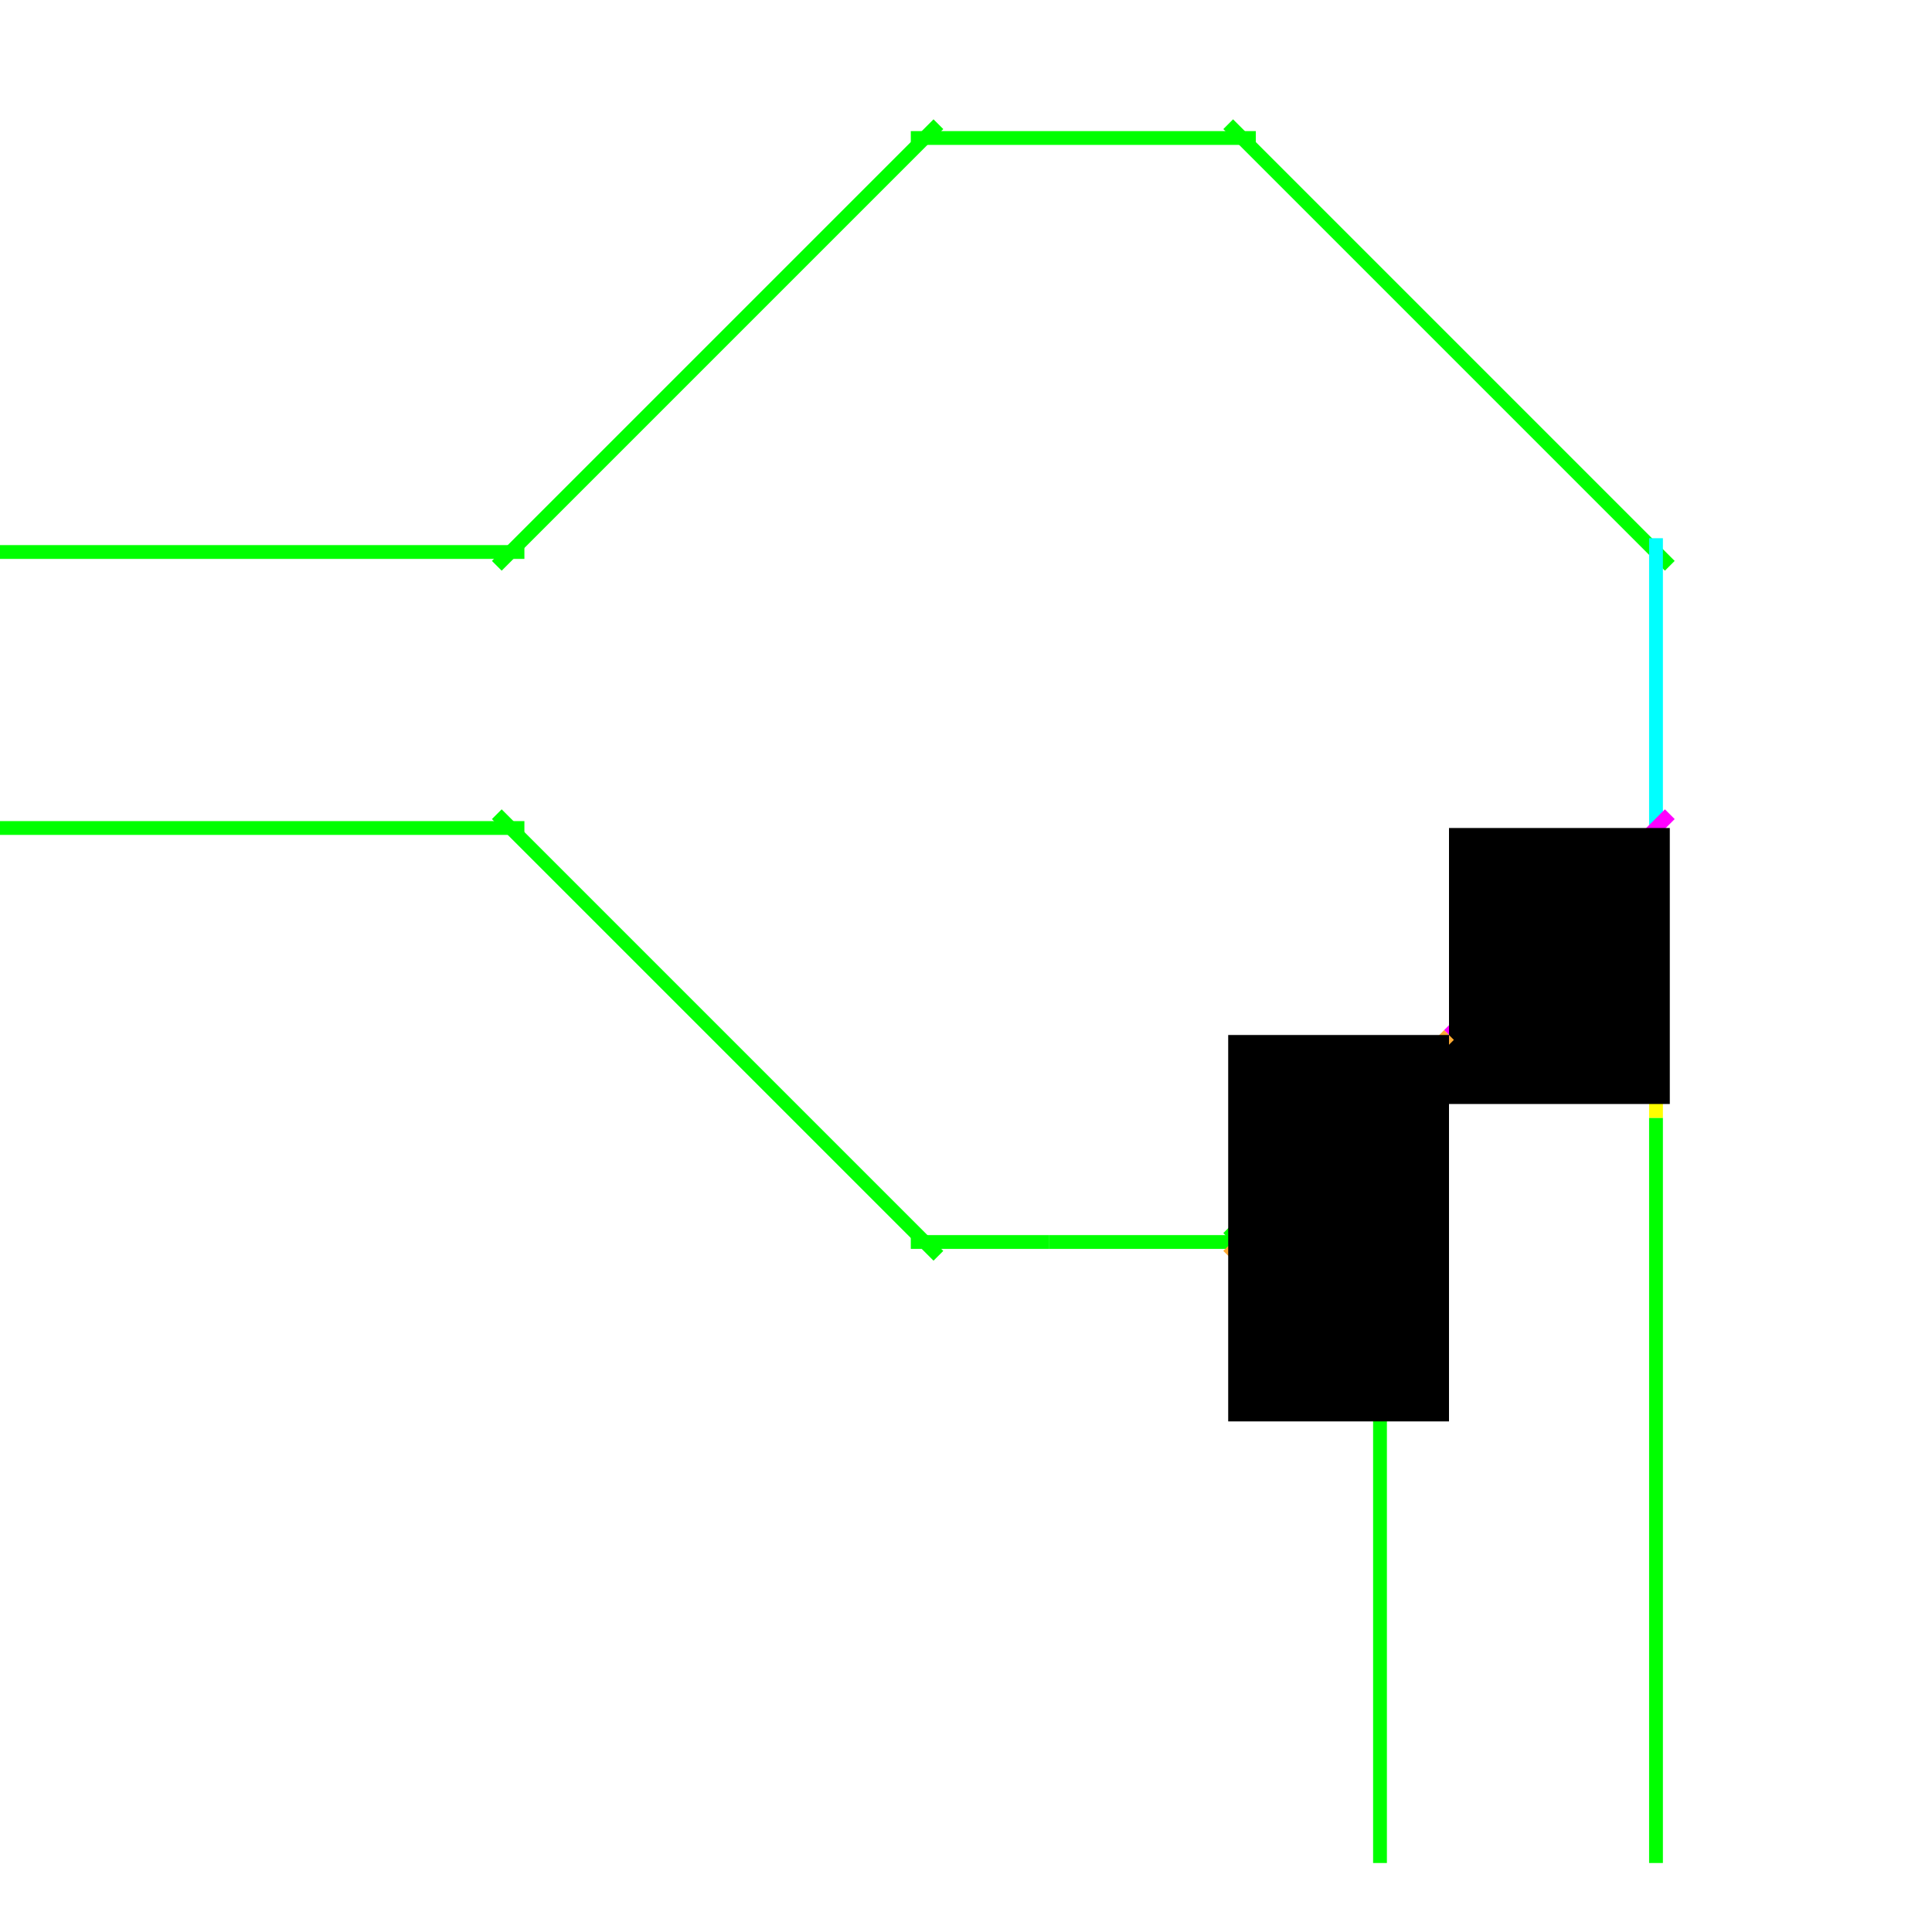
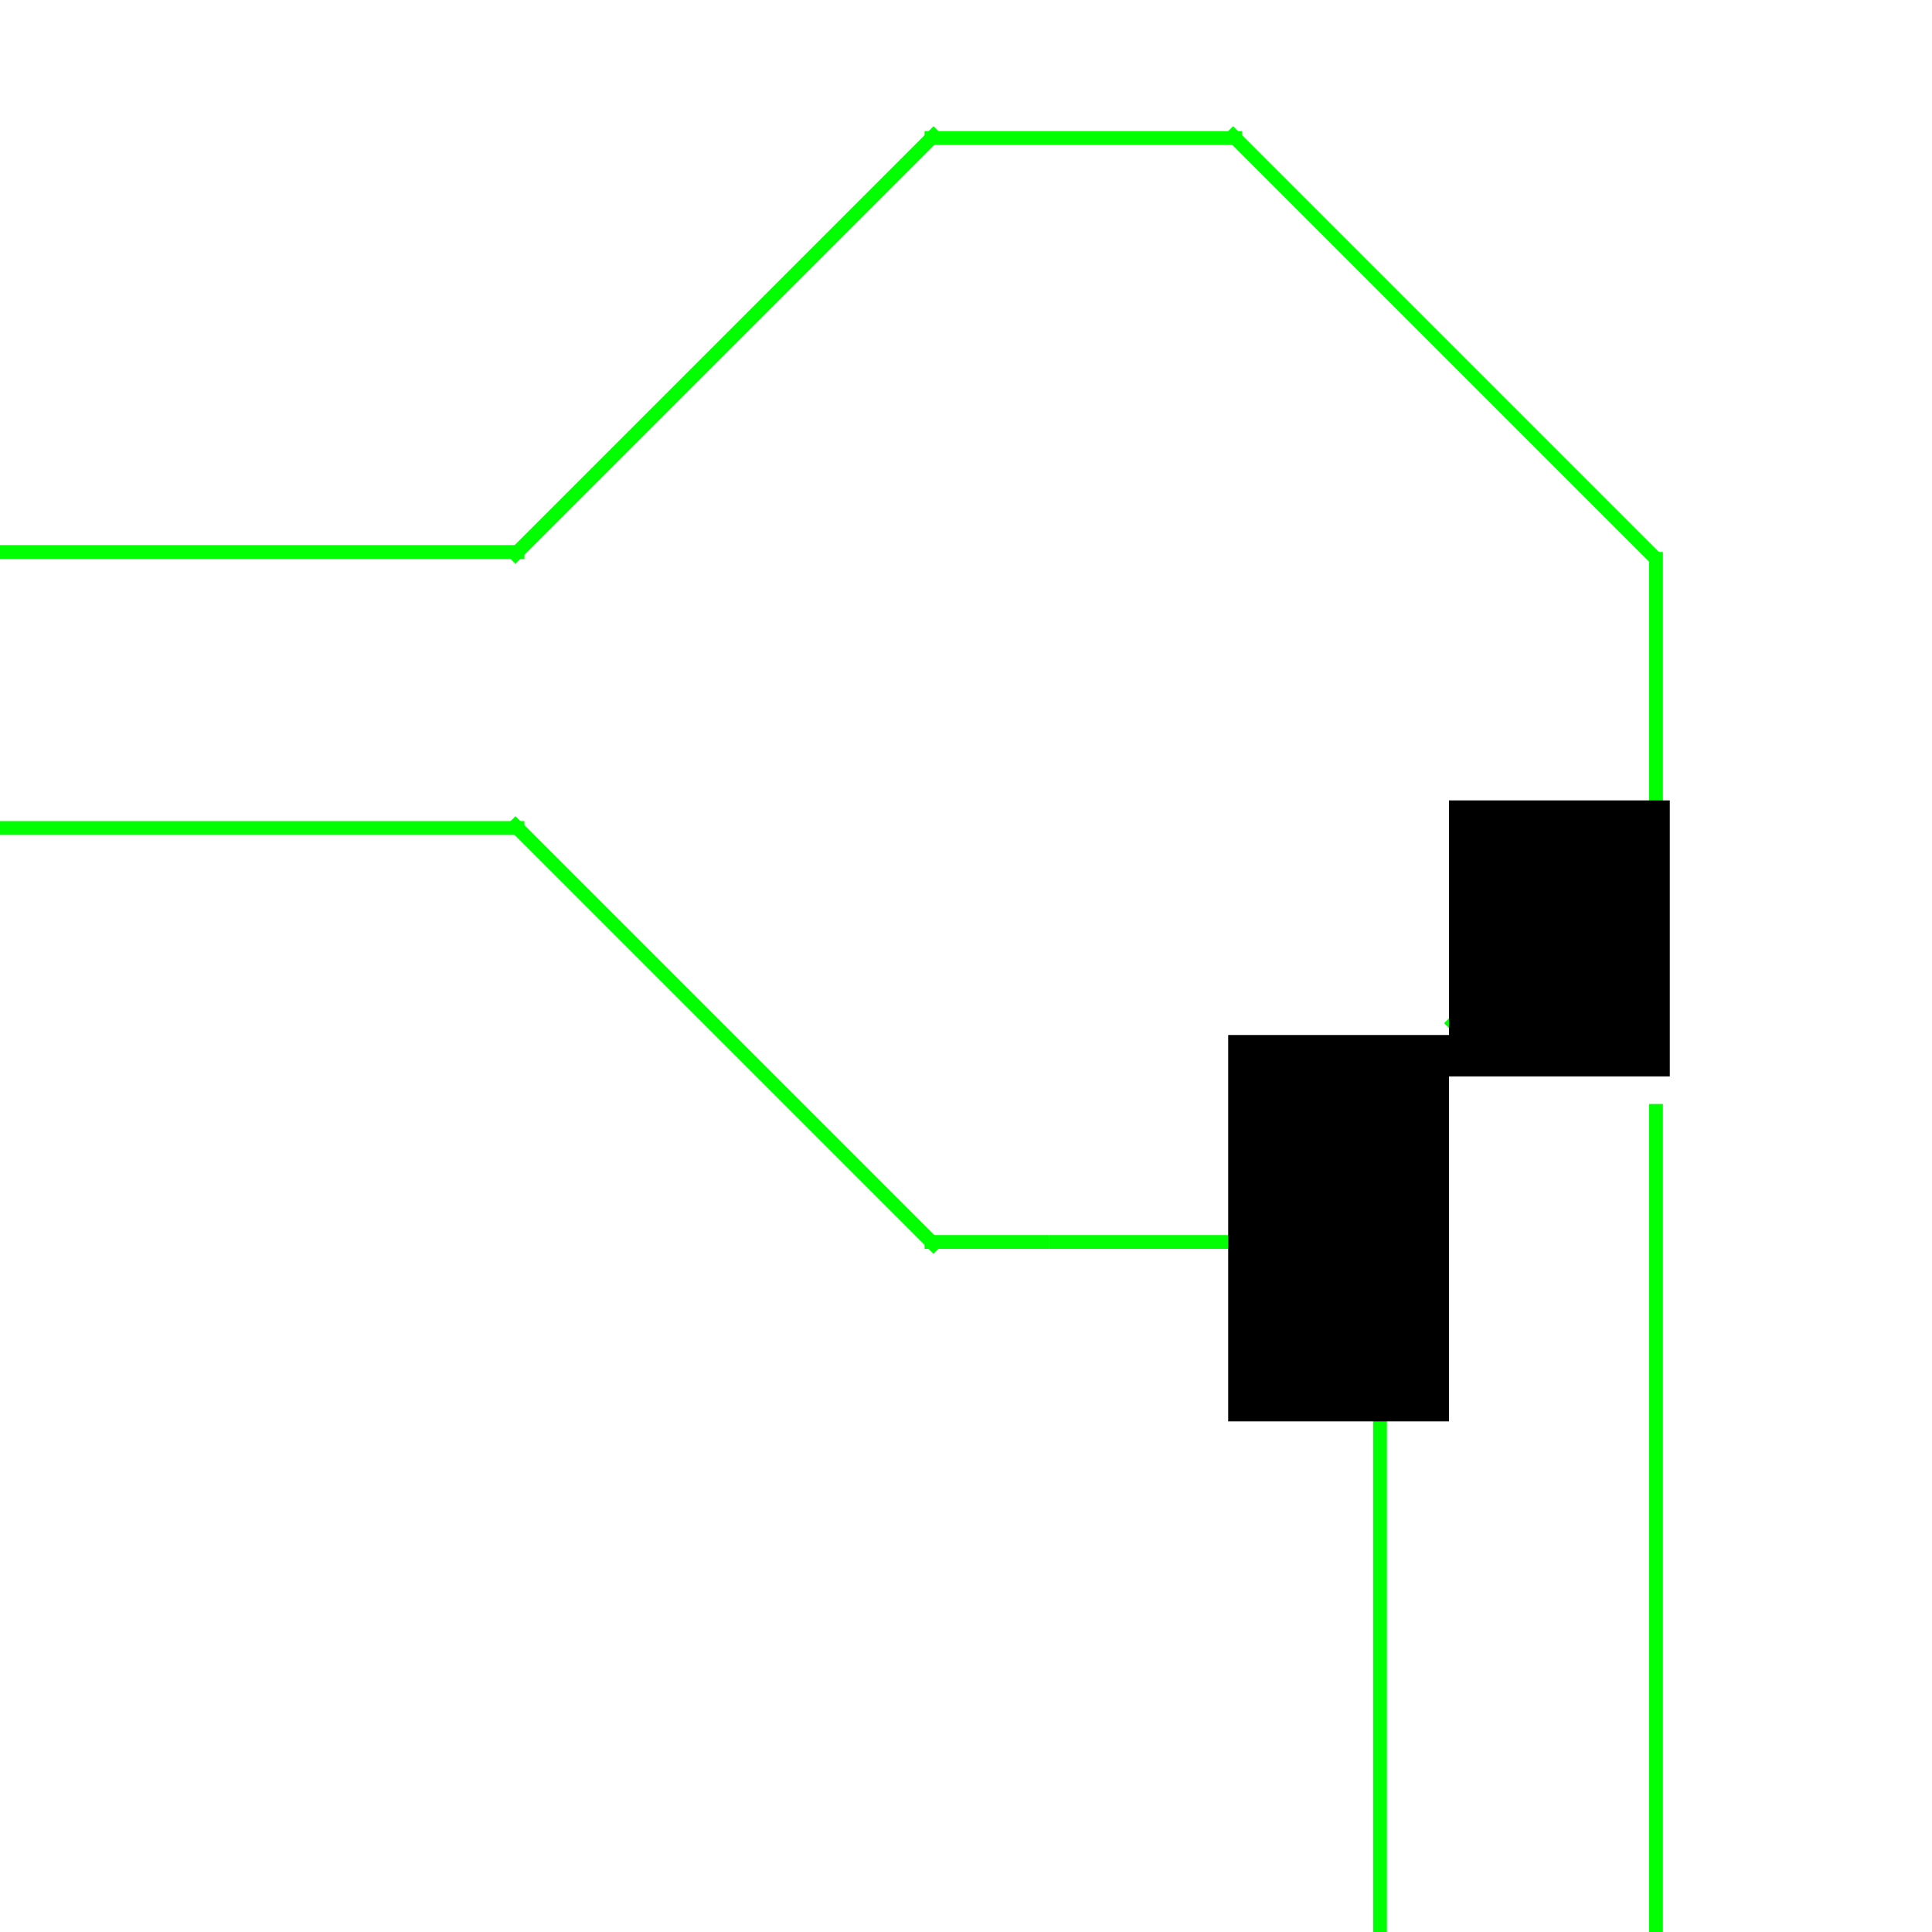
<svg xmlns="http://www.w3.org/2000/svg" viewBox="0 0 140 140" id="svg6" height="140px" width="140px" version="1.1">
  <defs id="defs10" />
  <g>
    <path class="B" d="M 0,40 h 39" />
-     <path class="B" d="M 35.5,41.5 l 33,-33" />
-     <path class="B" d="M 65,10  h 27" />
-     <path class="B" d="M 88.5,8.5  l 33,33" />
-     <path class="B" d="M 120,38  l 0,102" />
-     <path class="B" d="M 100,140 l 0,-42" />
-     <path class="B" d="M 101.5,101.5 l -11.5,-11.5" />
-     <path class="B" d="M 89,91 l 32,-32" />
-     <path class="B" d="M 65,90  h 27" />
-     <path class="B" d="M 35.5,58.5 l 33,33" />
+     <path class="B" d="M 36.5,41 l 32,-32" />
+     <path class="B" d="M 66,10  h 25" />
+     <path class="B" d="M 88.5,9  l 32,32" />
+     <path class="B" d="M 120,39  l 0,101" />
+     <path class="B" d="M 100,140 l 0,-41" />
+     <path class="B" d="M 101,101.5 l -11.5,-11.5" />
+     <path class="B" d="M 88.5,91 l 32,-32" />
+     <path class="B" d="M 66,90  h 25" />
+     <path class="B" d="M 36.5,59 l 32,32" />
    <path class="B" d="M 0,60 h 39" />
  </g>
-   <g id="B1" class="S1">
-     <path class="L" style="stroke:#0f0" d="M 0,40 h 38" />
-     <path class="L" style="stroke:#0f0" d="M 36,41 l 32,-32" />
-     <path class="L" style="stroke:#0f0" d="M 66,10  h 25" />
-     <path class="L" style="stroke:#0f0" d="M 89,9  l 32,32" />
+   <g id="B0">
+     <path class="L" style="stroke: rgb(0, 255, 0);" d="M 0,40 h 38" />
+     <path class="L" style="stroke: rgb(0, 255, 0);" d="M 37,40.5 l 31,-31" />
+     <path class="L" style="stroke: rgb(0, 255, 0);" d="M 67,10  h 23" />
+     <path class="L" style="stroke: rgb(0, 255, 0);" d="M 89,9.5  l 31,31" />
  </g>
-   <g id="B4" class="S1">
-     <path class="L" style="stroke:#0f0" d="M 66,90  h 10" />
-     <path class="L" style="stroke:#0f0" d="M 36,59 l 32,32" />
-     <path class="L" style="stroke:#0f0" d="M 0,60 h 38" />
+   <g id="B1">
+     <path class="L" style="stroke: rgb(0, 255, 0);" d="M 120,40  l 0,20" />
+     <path class="L" style="stroke: rgb(0, 255, 0);" d="M 120,80  l 0,60" />
+     <path class="Sw1S L" style="stroke: rgb(0, 255, 0); opacity: 0;" d="M 120,60  l 0,20" />
+     <path class="Sw1D L" style="stroke: rgb(0, 255, 0); opacity: 1;" d="M 120,59.5 l -15,15" />
+     <rect x="105" y="58" height="20" width="16" class="Switch" style="cursor: pointer;" />
  </g>
-   <g id="B2" class="S0">
-     <path class="L" style="stroke:#0ff" d="M 120,39  l 0,22" />
-     <path class="L" style="stroke:#0f0" d="M 120,81  l 0,54" />
-     <path id="S1S" class="L" style="stroke:#ff0" d="M 120,61  l 0,20" />
-     <path id="S1D" class="L" style="stroke:#f0f" d="M 105,75 l 16,-16" />
-     <rect x="105" y="60" height="20" width="16" class="Switch" />
+   <g id="B2">
+     <path class="L" style="stroke: rgb(0, 255, 0);" d="M 76,90  h 14" />
+     <path class="L" style="stroke: rgb(0, 255, 0);" d="M 100,140 l 0,-40" />
+     <path class="Sw0D L" style="stroke: rgb(0, 255, 0); opacity: 0;" d="M 89.5,90 l 15.5,-15.5" />
+     <path class="Sw0S L" style="stroke: rgb(0, 255, 0); opacity: 1;" d="M 100.5,101 l -11,-11" />
+     <rect x="89" y="75" height="28" width="16" class="Switch" style="cursor: pointer;" />
  </g>
-   <g id="B3" class="S0">
-     <path class="L" style="stroke:#0f0" d="M 76,90  h 15" />
-     <path class="L" style="stroke:#0f0" d="M 100,135 l 0,-36" />
-     <path id="S1D" class="L" style="stroke:#fa3" d="M 89,91 l 16,-16" />
-     <path id="S1S" class="L" style="stroke:#0f0" d="M 101,101 l -12,-12" />
-     <rect x="89" y="75" height="28" width="16" class="Switch" />
+   <g id="B3">
+     <path class="L" style="stroke: rgb(0, 255, 0);" d="M 67,90  h 9" />
+     <path class="L" style="stroke: rgb(0, 255, 0);" d="M 37,59.5 l 31,31" />
+     <path class="L" style="stroke: rgb(0, 255, 0);" d="M 0,60 h 38" />
  </g>
</svg>
